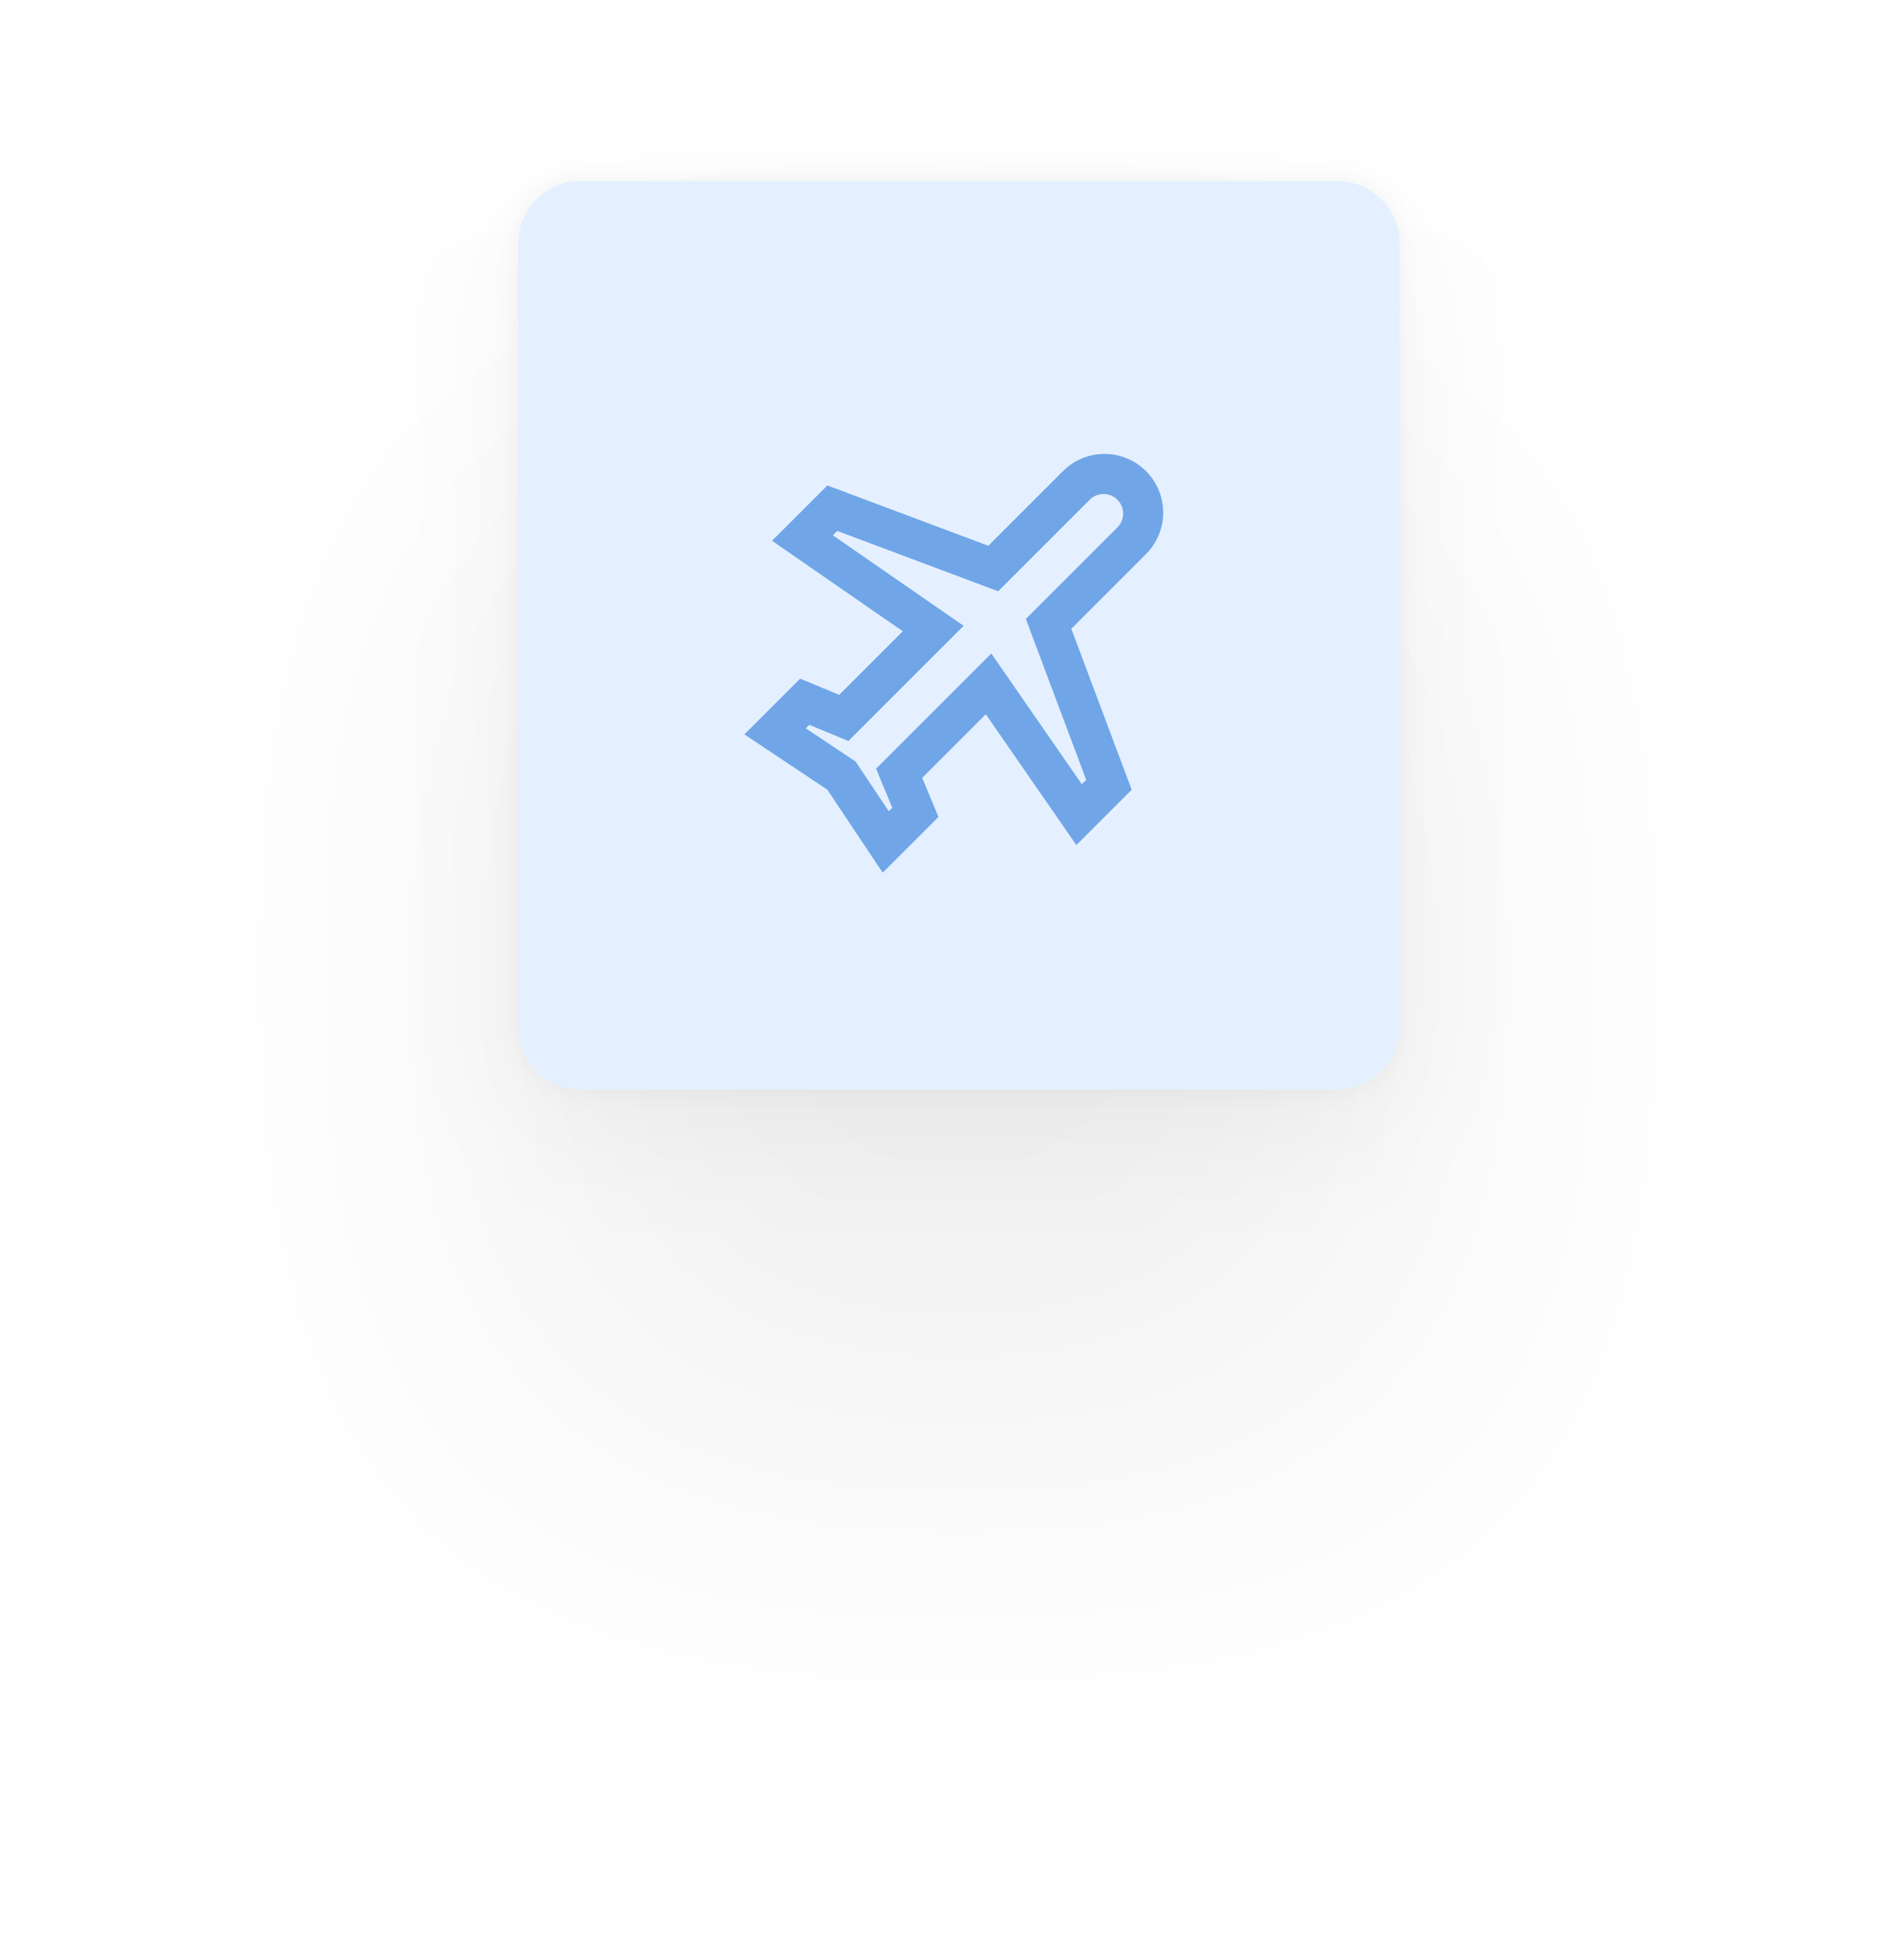
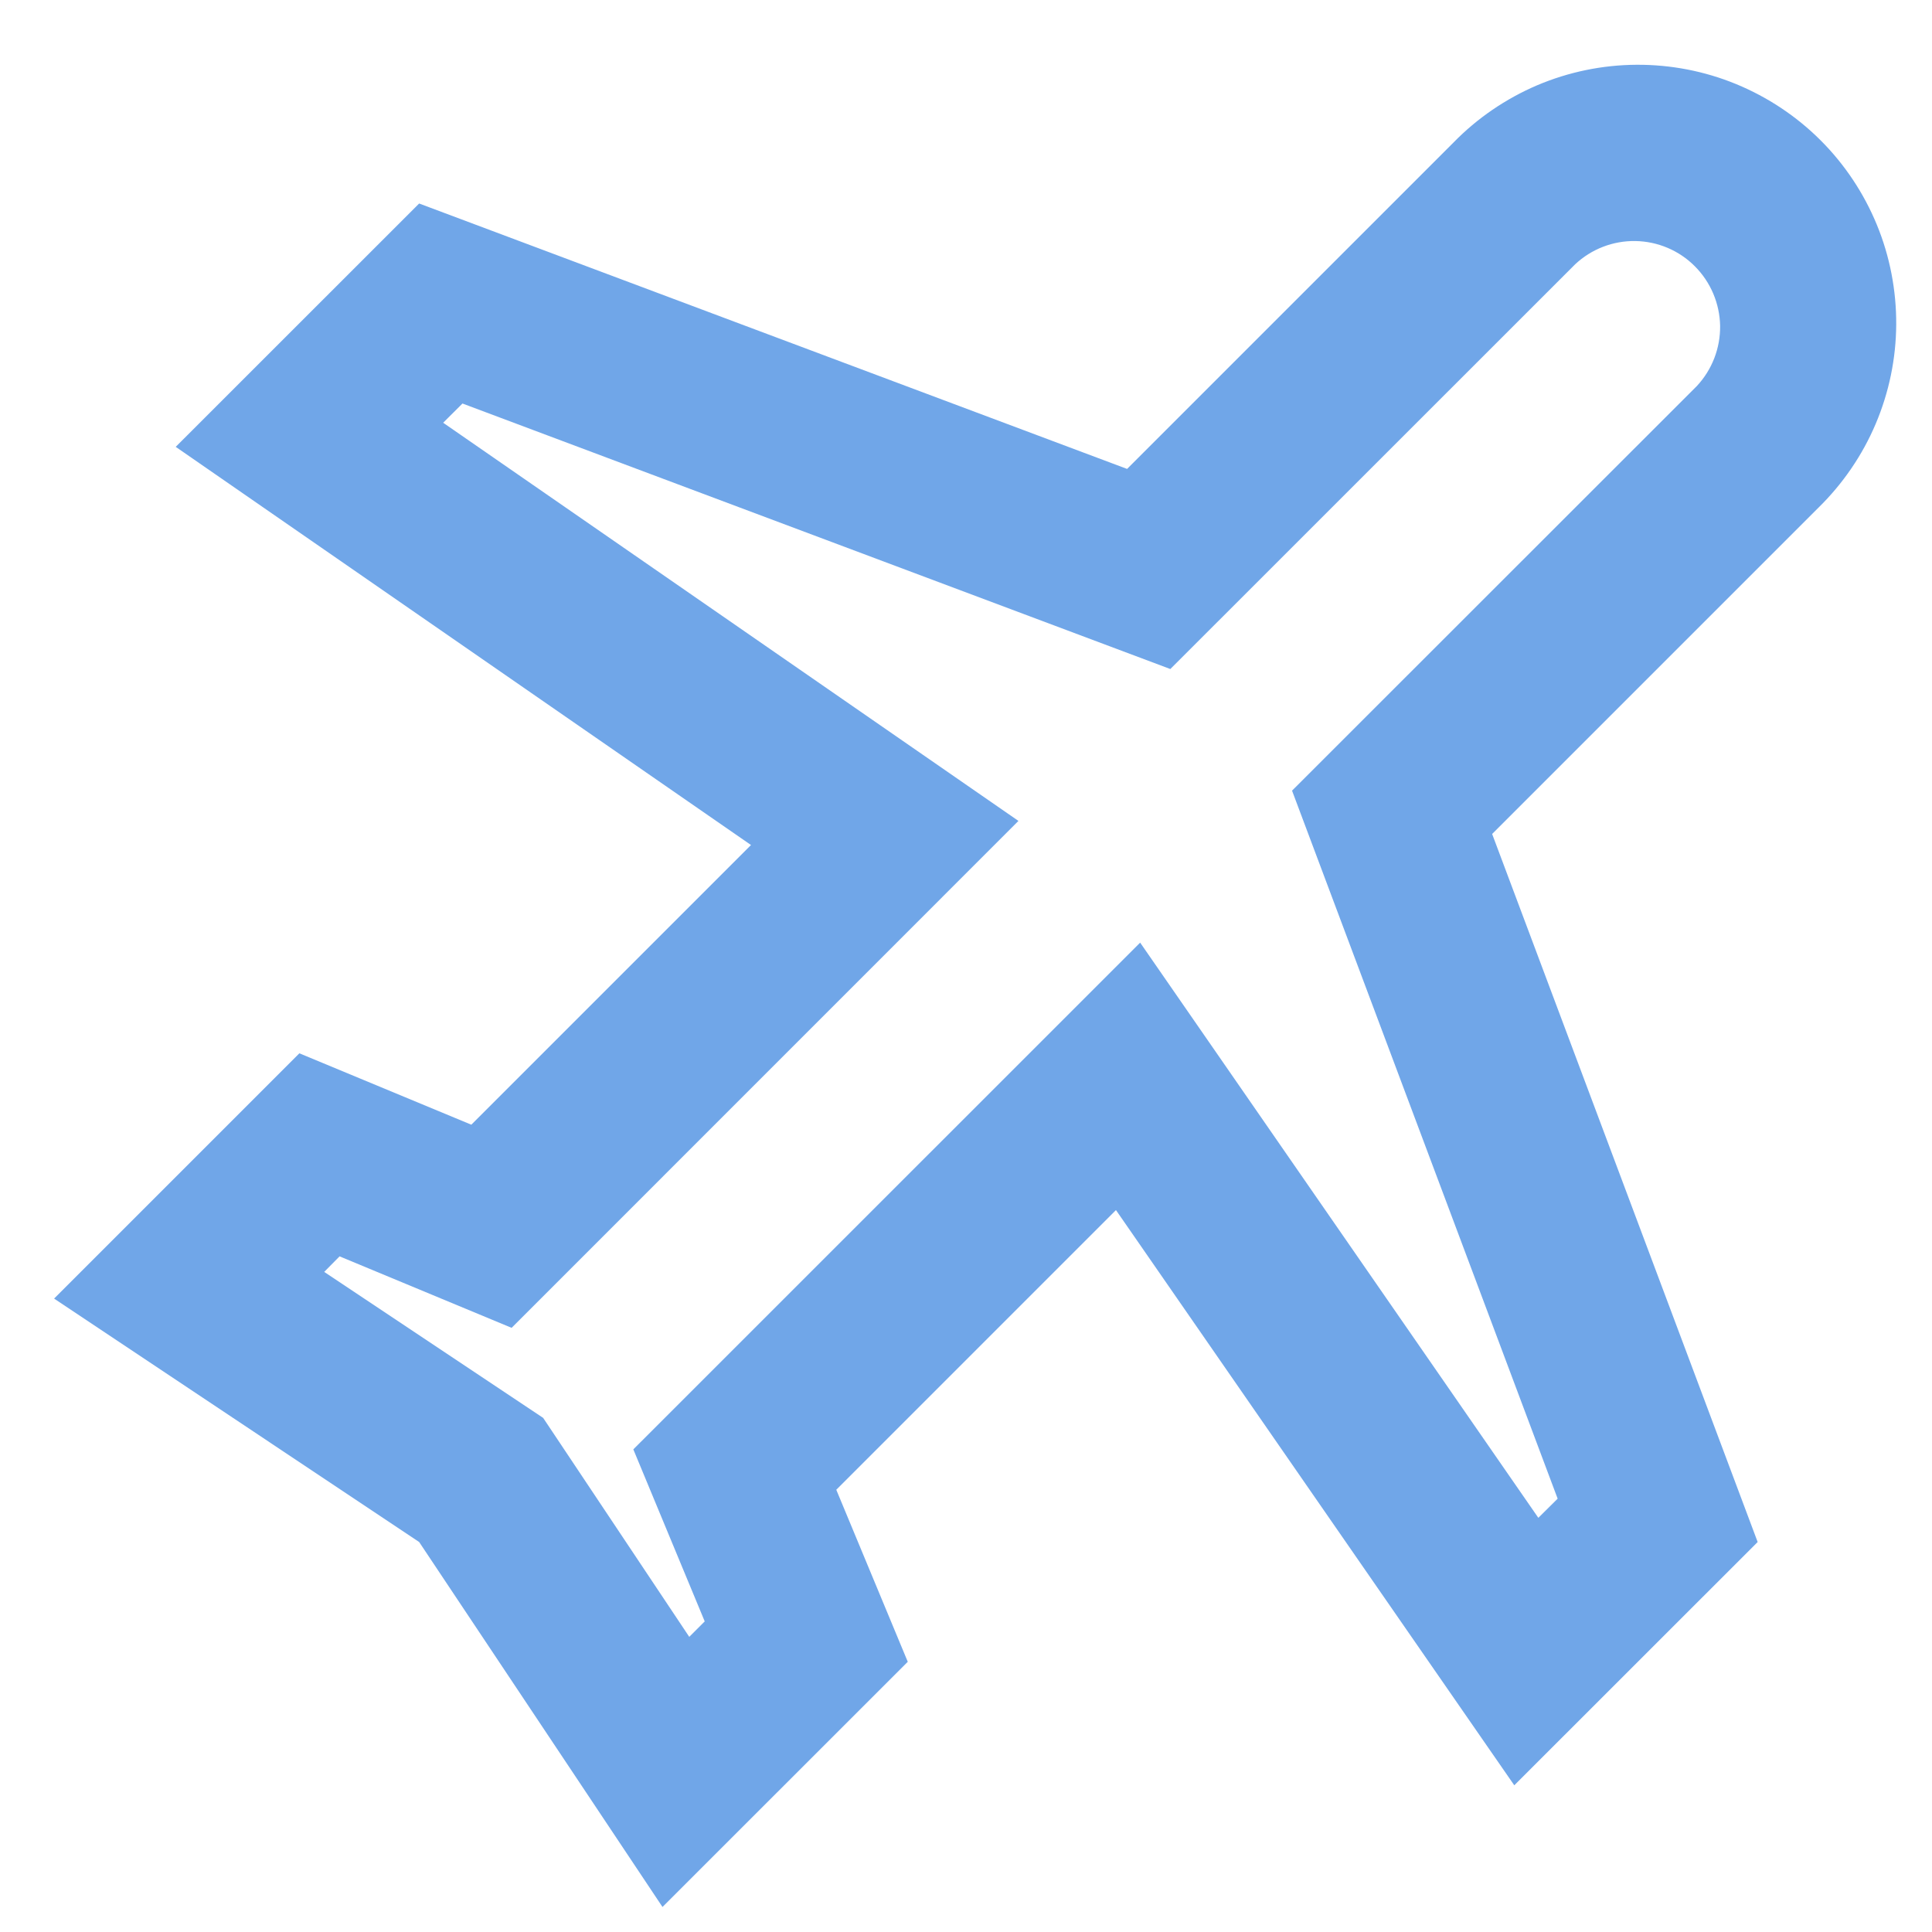
- <svg xmlns="http://www.w3.org/2000/svg" width="91" height="93" viewBox="0 0 91 93" fill="none">
-   <g filter="url(#filter0_ddd_2_4)">
-     <rect x="24.773" y="8.653" width="42.142" height="43.441" rx="3" fill="#E4F0FF" />
-   </g>
-   <path d="M46.07 29.923L40.561 35.433L38.691 34.656L38.524 34.825L40.904 36.412L42.492 38.792L42.66 38.624L41.884 36.754L47.393 31.246L51.721 37.498L51.931 37.29L49.044 29.594L53.444 25.196C53.61 25.018 53.7 24.784 53.697 24.541C53.693 24.298 53.594 24.066 53.422 23.894C53.251 23.722 53.019 23.624 52.776 23.62C52.533 23.616 52.298 23.707 52.121 23.873L47.721 28.272L40.027 25.386L39.817 25.595L46.07 29.923ZM51.46 40.406L47.13 34.153L44.09 37.193L44.867 39.063L42.201 41.728L39.556 37.761L35.588 35.115L38.254 32.449L40.123 33.225L43.163 30.185L36.91 25.857L39.556 23.212L47.251 26.097L50.798 22.55C51.057 22.284 51.367 22.073 51.708 21.927C52.05 21.782 52.417 21.706 52.789 21.704C53.16 21.702 53.528 21.773 53.871 21.915C54.215 22.055 54.527 22.263 54.789 22.526C55.052 22.788 55.26 23.101 55.401 23.444C55.542 23.788 55.614 24.155 55.611 24.527C55.609 24.898 55.533 25.265 55.388 25.607C55.243 25.949 55.031 26.258 54.766 26.518L51.219 30.065L54.105 37.761L51.459 40.406H51.46Z" fill="#70A6E8" />
-   <defs>
-     <filter id="filter0_ddd_2_4" x="0.773" y="0.653" width="90.142" height="91.441" filterUnits="userSpaceOnUse" color-interpolation-filters="sRGB">
-       <feFlood flood-opacity="0" result="BackgroundImageFix" />
-       <feColorMatrix in="SourceAlpha" type="matrix" values="0 0 0 0 0 0 0 0 0 0 0 0 0 0 0 0 0 0 127 0" result="hardAlpha" />
-       <feOffset />
-       <feGaussianBlur stdDeviation="0.5" />
-       <feColorMatrix type="matrix" values="0 0 0 0 0 0 0 0 0 0 0 0 0 0 0 0 0 0 0.04 0" />
-       <feBlend mode="normal" in2="BackgroundImageFix" result="effect1_dropShadow_2_4" />
-       <feColorMatrix in="SourceAlpha" type="matrix" values="0 0 0 0 0 0 0 0 0 0 0 0 0 0 0 0 0 0 127 0" result="hardAlpha" />
-       <feOffset dy="2" />
-       <feGaussianBlur stdDeviation="3" />
-       <feColorMatrix type="matrix" values="0 0 0 0 0 0 0 0 0 0 0 0 0 0 0 0 0 0 0.04 0" />
-       <feBlend mode="normal" in2="effect1_dropShadow_2_4" result="effect2_dropShadow_2_4" />
-       <feColorMatrix in="SourceAlpha" type="matrix" values="0 0 0 0 0 0 0 0 0 0 0 0 0 0 0 0 0 0 127 0" result="hardAlpha" />
-       <feOffset dy="16" />
-       <feGaussianBlur stdDeviation="12" />
-       <feColorMatrix type="matrix" values="0 0 0 0 0 0 0 0 0 0 0 0 0 0 0 0 0 0 0.06 0" />
-       <feBlend mode="normal" in2="effect2_dropShadow_2_4" result="effect3_dropShadow_2_4" />
-       <feBlend mode="normal" in="SourceGraphic" in2="effect3_dropShadow_2_4" result="shape" />
-     </filter>
-   </defs>
+ <svg xmlns="http://www.w3.org/2000/svg" width="21" height="21" viewBox="0 0 21 21" fill="none">
+   <path d="M11.07 8.923L5.561 14.433L3.691 13.656L3.524 13.825L5.904 15.412L7.492 17.792L7.66 17.624L6.884 15.754L12.393 10.246L16.721 16.498L16.931 16.29L14.044 8.594L18.444 4.196C18.61 4.018 18.7 3.784 18.697 3.541C18.692 3.298 18.594 3.066 18.422 2.894C18.251 2.722 18.019 2.624 17.776 2.62C17.533 2.616 17.298 2.707 17.121 2.873L12.721 7.272L5.027 4.386L4.817 4.595L11.07 8.923ZM16.46 19.406L12.13 13.153L9.09 16.193L9.867 18.063L7.201 20.728L4.556 16.761L0.588 14.115L3.254 11.449L5.123 12.225L8.163 9.185L1.91 4.857L4.556 2.212L12.251 5.097L15.798 1.55C16.057 1.284 16.367 1.073 16.708 0.927C17.05 0.782 17.417 0.706 17.789 0.704C18.16 0.702 18.528 0.773 18.871 0.914C19.215 1.056 19.527 1.263 19.79 1.526C20.052 1.788 20.26 2.101 20.401 2.444C20.542 2.787 20.613 3.156 20.611 3.527C20.609 3.898 20.533 4.265 20.388 4.607C20.243 4.949 20.031 5.258 19.766 5.518L16.219 9.065L19.105 16.761L16.459 19.406H16.46Z" fill="#70A6E8" />
</svg>
